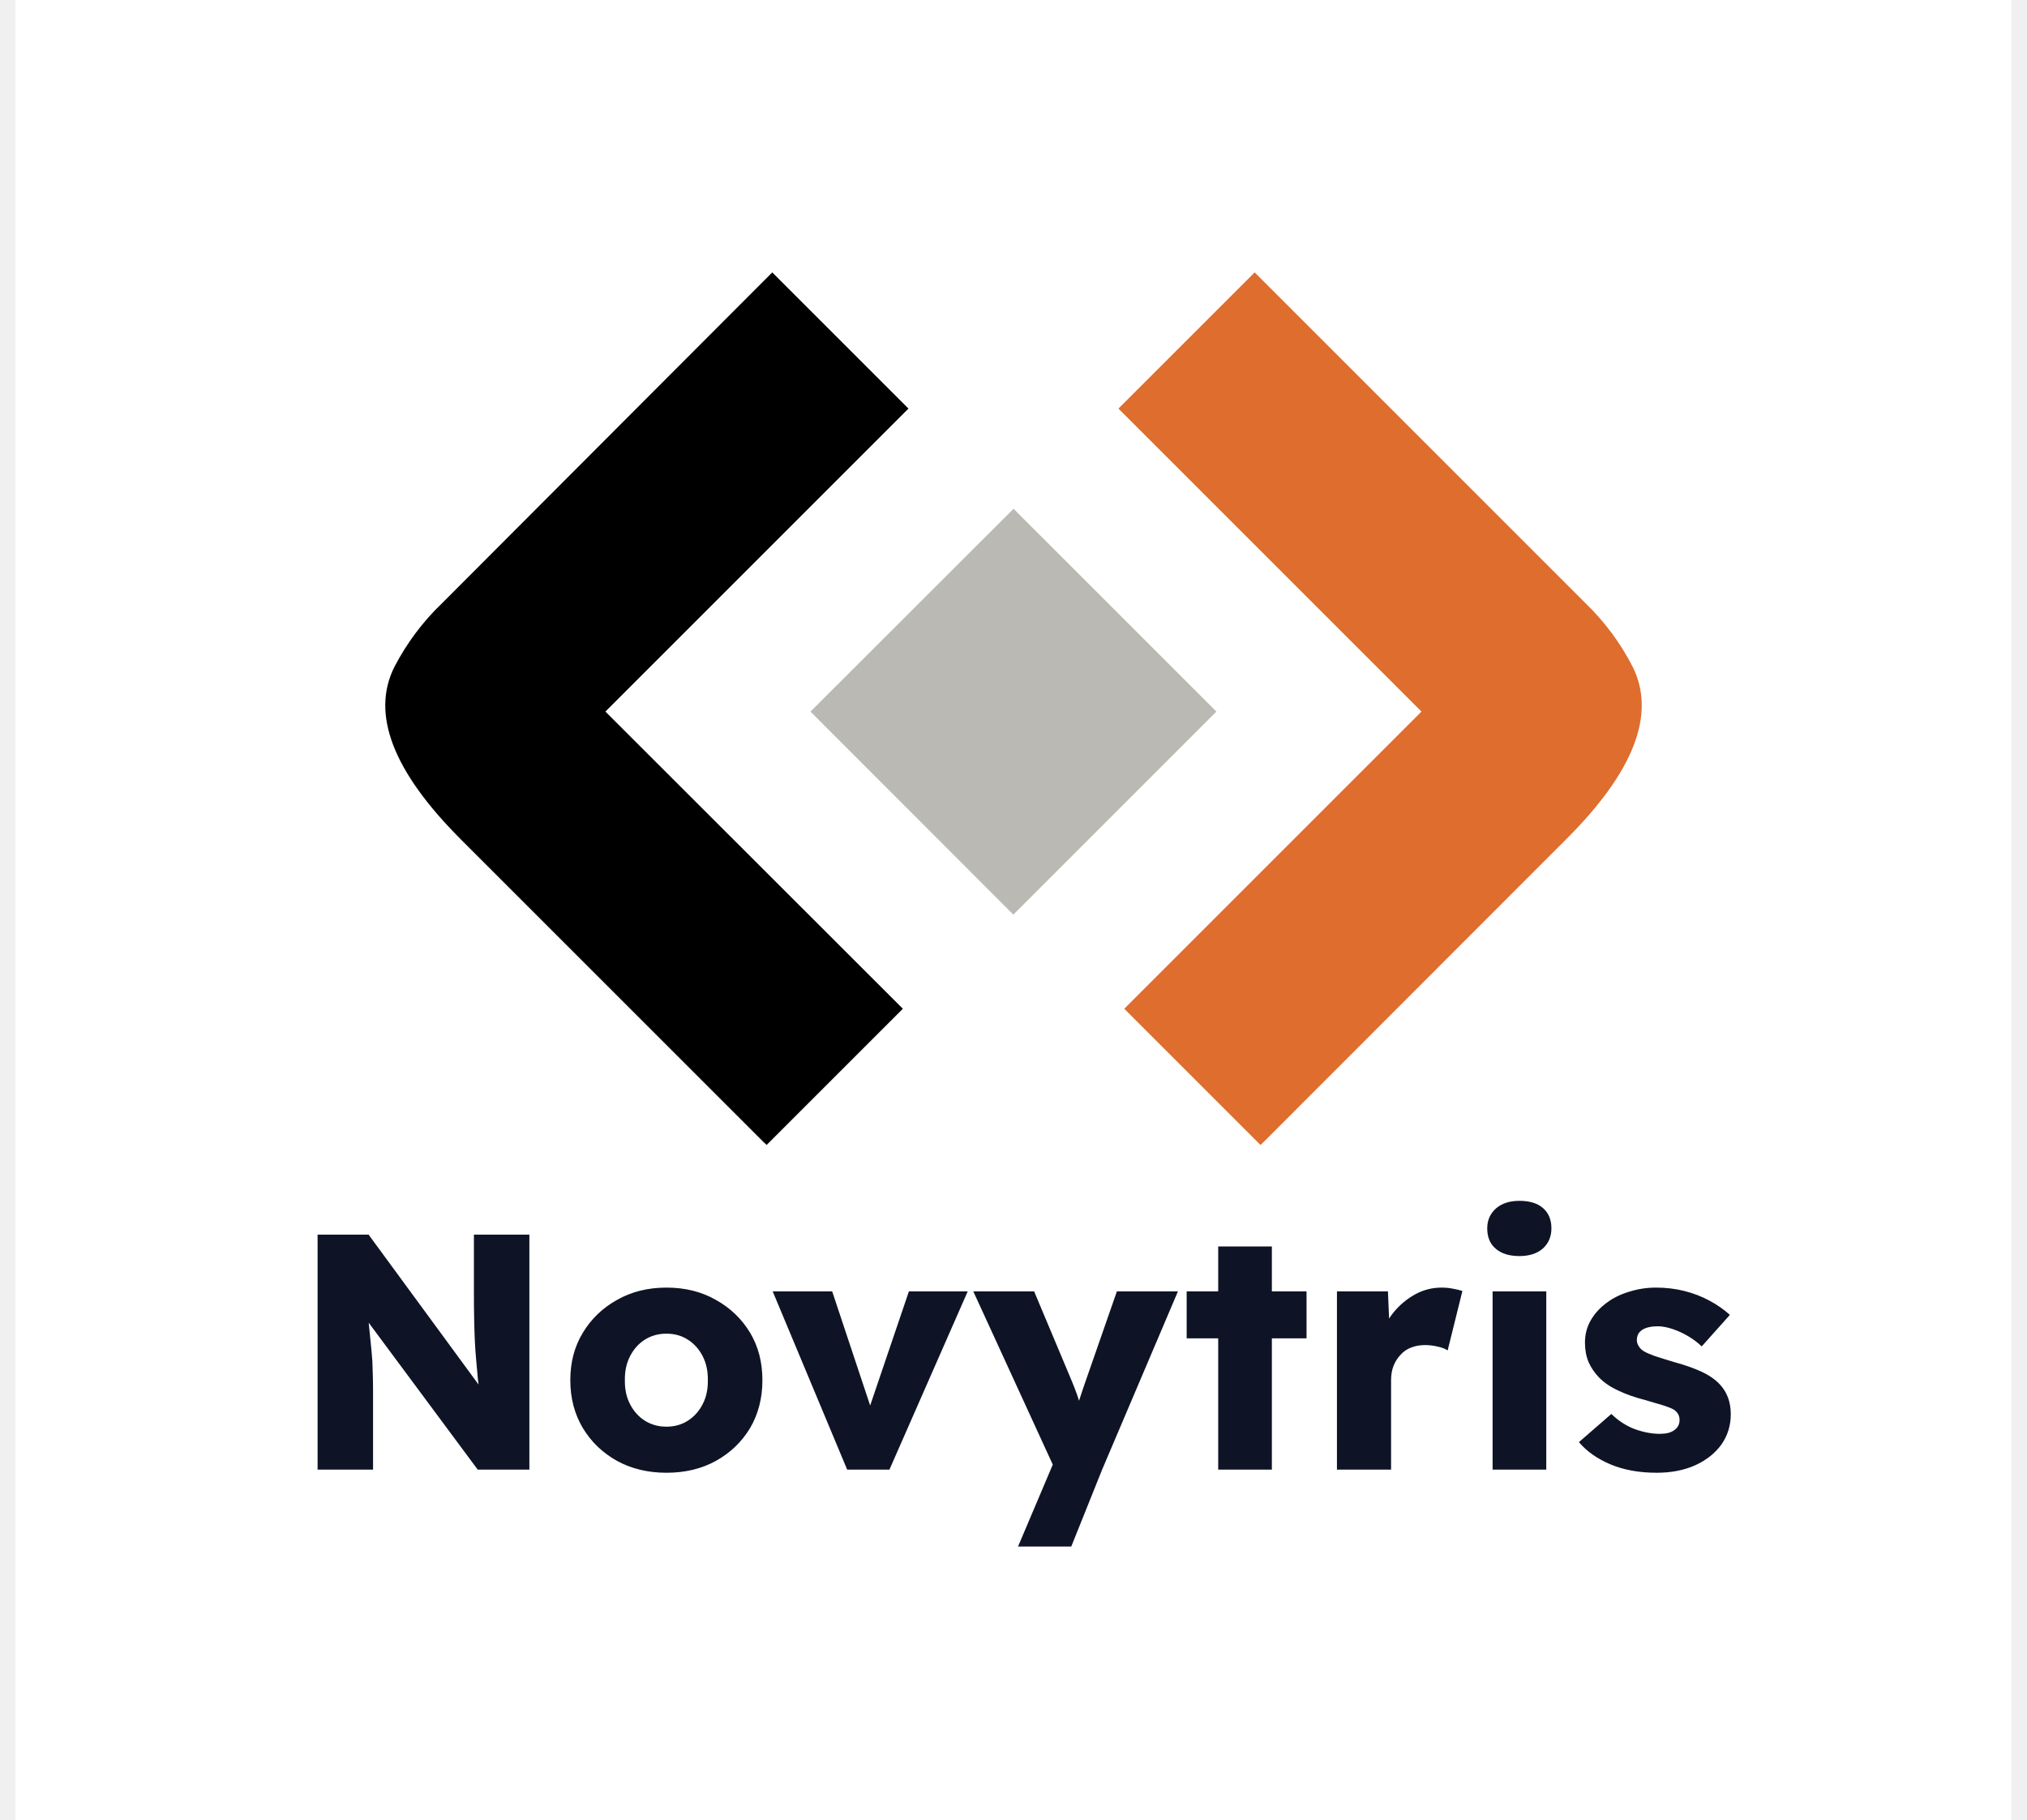
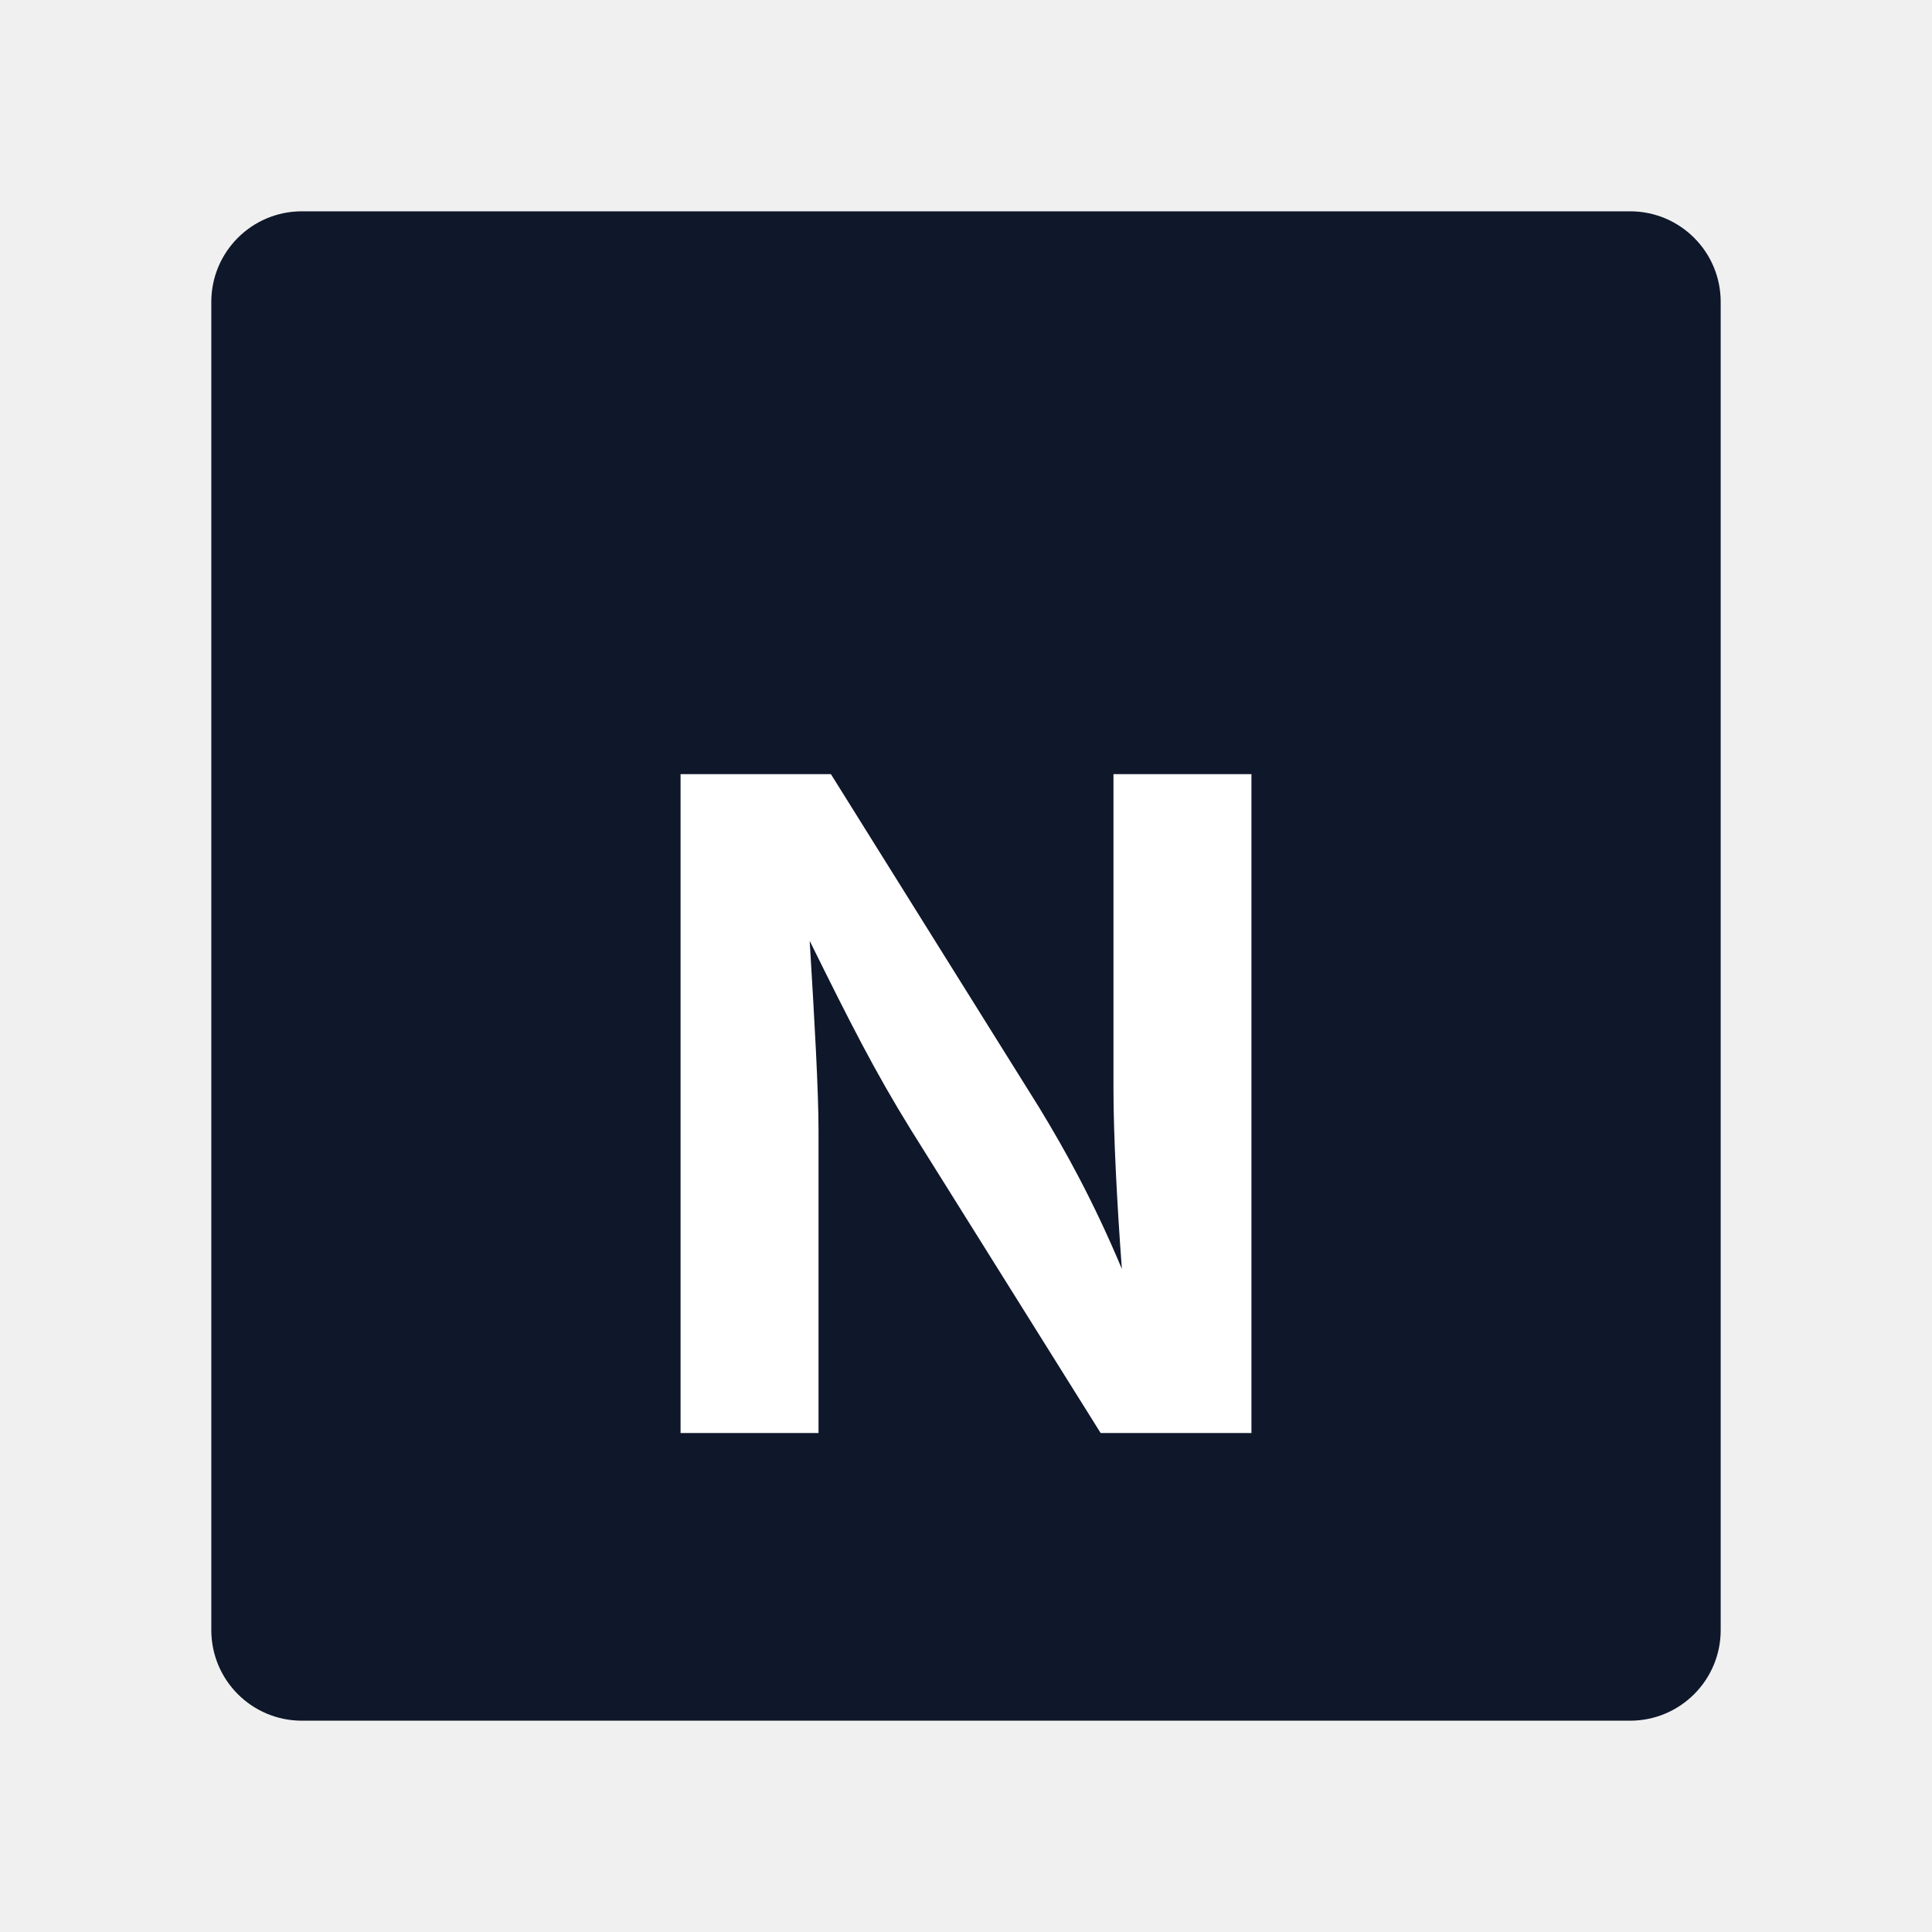
- <svg xmlns="http://www.w3.org/2000/svg" version="1.1" viewBox="0 0 7.706 6.917">
-   <g transform="matrix(0.8502129,0,0,0.8502129,1.095145,4.565821)">
-     <rect width="8.925" height="8.925" x="-1.219" y="-5.765" fill="#ffffff" />
-     <g transform="matrix(1,0,0,1,0,0)" clip-path="url(#SvgjsClipPath50259)">
-       <g clip-path="url(#SvgjsClipPath5025486577b3f-a4f3-45da-933b-14e21601fc1c)">
-         <path d=" M 2.336 -2.188 L 3.244 -3.095 L 4.151 -2.188 L 3.243 -1.28 Z" fill="#bab9b4" transform="matrix(1,0,0,1,0,0)" fill-rule="nonzero" />
-       </g>
-       <g clip-path="url(#SvgjsClipPath5025486577b3f-a4f3-45da-933b-14e21601fc1c)">
-         <path d=" M 2.774 -3.543 L 1.419 -2.188 L 2.749 -0.859 L 2.14 -0.25 L 2.128 -0.261 L 0.81 -1.579 L 0.773 -1.616 C 0.47 -1.919 0.37 -2.176 0.475 -2.387 C 0.53 -2.493 0.602 -2.59 0.689 -2.673 L 2.165 -4.152 Z" fill="#000000" transform="matrix(1,0,0,1,0,0)" fill-rule="evenodd" />
-       </g>
-       <g clip-path="url(#SvgjsClipPath5025486577b3f-a4f3-45da-933b-14e21601fc1c)">
-         <path d=" M 3.713 -3.543 L 5.068 -2.188 L 3.739 -0.859 L 4.348 -0.25 L 4.36 -0.261 L 5.677 -1.579 L 5.714 -1.616 C 6.018 -1.919 6.117 -2.176 6.013 -2.387 C 5.959 -2.493 5.887 -2.59 5.801 -2.673 L 4.322 -4.152 Z" fill="#de6d2e" transform="matrix(1,0,0,1,0,0)" fill-rule="evenodd" />
-       </g>
-     </g>
-     <g>
-       <path d=" M 0.132 1.202 L 0.132 0.151 L 0.36 0.151 L 0.91 0.901 L 0.861 0.894 Q 0.854 0.845 0.849 0.799 Q 0.845 0.754 0.841 0.711 Q 0.837 0.667 0.835 0.623 Q 0.833 0.578 0.832 0.525 Q 0.831 0.473 0.831 0.411 L 0.831 0.151 L 1.079 0.151 L 1.079 1.202 L 0.848 1.202 L 0.273 0.427 L 0.35 0.438 Q 0.357 0.51 0.362 0.56 Q 0.367 0.611 0.371 0.649 Q 0.375 0.689 0.377 0.72 Q 0.378 0.752 0.379 0.782 Q 0.38 0.813 0.38 0.851 L 0.38 1.202 L 0.132 1.202 M 1.692 1.216 Q 1.568 1.216 1.471 1.163 Q 1.374 1.109 1.318 1.016 Q 1.262 0.922 1.262 0.802 Q 1.262 0.682 1.318 0.59 Q 1.374 0.497 1.471 0.443 Q 1.568 0.388 1.692 0.388 Q 1.817 0.388 1.913 0.443 Q 2.01 0.497 2.066 0.59 Q 2.121 0.682 2.121 0.802 Q 2.121 0.922 2.066 1.016 Q 2.01 1.109 1.913 1.163 Q 1.817 1.216 1.692 1.216 M 1.692 1.01 Q 1.746 1.01 1.788 0.983 Q 1.83 0.956 1.854 0.909 Q 1.878 0.863 1.877 0.802 Q 1.878 0.742 1.854 0.695 Q 1.83 0.648 1.788 0.621 Q 1.746 0.594 1.692 0.594 Q 1.638 0.594 1.595 0.621 Q 1.553 0.648 1.529 0.695 Q 1.505 0.742 1.506 0.802 Q 1.505 0.863 1.529 0.909 Q 1.553 0.956 1.595 0.983 Q 1.638 1.01 1.692 1.01 M 2.5 1.202 L 2.167 0.405 L 2.433 0.405 L 2.631 1 L 2.572 1.006 L 2.776 0.405 L 3.039 0.405 L 2.689 1.202 L 2.5 1.202 M 3.264 1.546 L 3.445 1.119 L 3.448 1.242 L 3.064 0.405 L 3.336 0.405 L 3.504 0.805 Q 3.517 0.836 3.529 0.87 Q 3.541 0.905 3.547 0.936 L 3.514 0.956 Q 3.523 0.933 3.535 0.899 Q 3.546 0.865 3.559 0.827 L 3.706 0.405 L 3.979 0.405 L 3.64 1.202 L 3.502 1.546 L 3.264 1.546 M 4.159 1.202 L 4.159 0.204 L 4.399 0.204 L 4.399 1.202 L 4.159 1.202 M 4.018 0.615 L 4.018 0.405 L 4.554 0.405 L 4.554 0.615 L 4.018 0.615 M 4.69 1.202 L 4.69 0.405 L 4.918 0.405 L 4.929 0.664 L 4.884 0.615 Q 4.902 0.55 4.943 0.499 Q 4.984 0.449 5.04 0.418 Q 5.095 0.388 5.158 0.388 Q 5.185 0.388 5.209 0.393 Q 5.232 0.397 5.251 0.403 L 5.185 0.669 Q 5.169 0.658 5.141 0.652 Q 5.113 0.645 5.083 0.645 Q 5.05 0.645 5.022 0.656 Q 4.993 0.667 4.974 0.689 Q 4.954 0.71 4.943 0.738 Q 4.932 0.766 4.932 0.802 L 4.932 1.202 L 4.69 1.202 M 5.386 1.202 L 5.386 0.405 L 5.626 0.405 L 5.626 1.202 L 5.386 1.202 M 5.506 0.247 Q 5.439 0.247 5.401 0.215 Q 5.362 0.183 5.362 0.123 Q 5.362 0.069 5.401 0.034 Q 5.44 0 5.506 0 Q 5.574 0 5.611 0.032 Q 5.649 0.065 5.649 0.123 Q 5.649 0.178 5.611 0.213 Q 5.572 0.247 5.506 0.247 M 6.12 1.216 Q 6.003 1.216 5.914 1.179 Q 5.824 1.141 5.772 1.079 L 5.917 0.953 Q 5.964 0.999 6.022 1.021 Q 6.081 1.042 6.133 1.042 Q 6.154 1.042 6.171 1.038 Q 6.187 1.034 6.199 1.025 Q 6.21 1.017 6.216 1.006 Q 6.222 0.994 6.222 0.98 Q 6.222 0.95 6.195 0.933 Q 6.181 0.925 6.15 0.915 Q 6.118 0.905 6.069 0.891 Q 5.998 0.873 5.947 0.848 Q 5.895 0.824 5.862 0.79 Q 5.832 0.759 5.815 0.721 Q 5.799 0.682 5.799 0.634 Q 5.799 0.579 5.825 0.534 Q 5.851 0.489 5.896 0.456 Q 5.94 0.423 5.998 0.406 Q 6.055 0.388 6.117 0.388 Q 6.183 0.388 6.243 0.403 Q 6.303 0.418 6.355 0.446 Q 6.406 0.473 6.447 0.51 L 6.321 0.651 Q 6.294 0.625 6.26 0.605 Q 6.226 0.585 6.19 0.573 Q 6.154 0.561 6.124 0.561 Q 6.102 0.561 6.085 0.565 Q 6.067 0.569 6.055 0.577 Q 6.043 0.585 6.037 0.596 Q 6.031 0.608 6.031 0.623 Q 6.031 0.637 6.04 0.651 Q 6.048 0.664 6.063 0.673 Q 6.078 0.682 6.111 0.694 Q 6.144 0.705 6.201 0.722 Q 6.271 0.741 6.322 0.765 Q 6.373 0.789 6.403 0.822 Q 6.427 0.848 6.439 0.881 Q 6.451 0.915 6.451 0.954 Q 6.451 1.03 6.409 1.09 Q 6.366 1.149 6.291 1.183 Q 6.216 1.216 6.12 1.216" fill="#0e1425" fill-rule="nonzero" />
-     </g>
-     <g />
-   </g>
-   <defs>
-     <clipPath id="SvgjsClipPath50259">
-       <path d=" M 0.435 -4.152 h 5.618 v 3.902 h -5.618 Z" />
-     </clipPath>
-     <clipPath id="SvgjsClipPath5025486577b3f-a4f3-45da-933b-14e21601fc1c">
-       <path d=" M 0.435 -4.152 L 6.053 -4.152 L 6.053 -0.25 L 0.435 -0.25 Z" />
-     </clipPath>
-   </defs>
+ <svg xmlns="http://www.w3.org/2000/svg" width="1024" height="1024" viewBox="0 0 1024 1024">
+   <rect x="112" y="112" width="800" height="800" rx="48" fill="#0f172a" />
+   <text x="512" y="580" font-family="Inter, -apple-system, BlinkMacSystemFont, 'Segoe UI', system-ui, sans-serif" font-size="480" font-weight="700" fill="#ffffff" text-anchor="middle" dominant-baseline="middle">N</text>
</svg>
